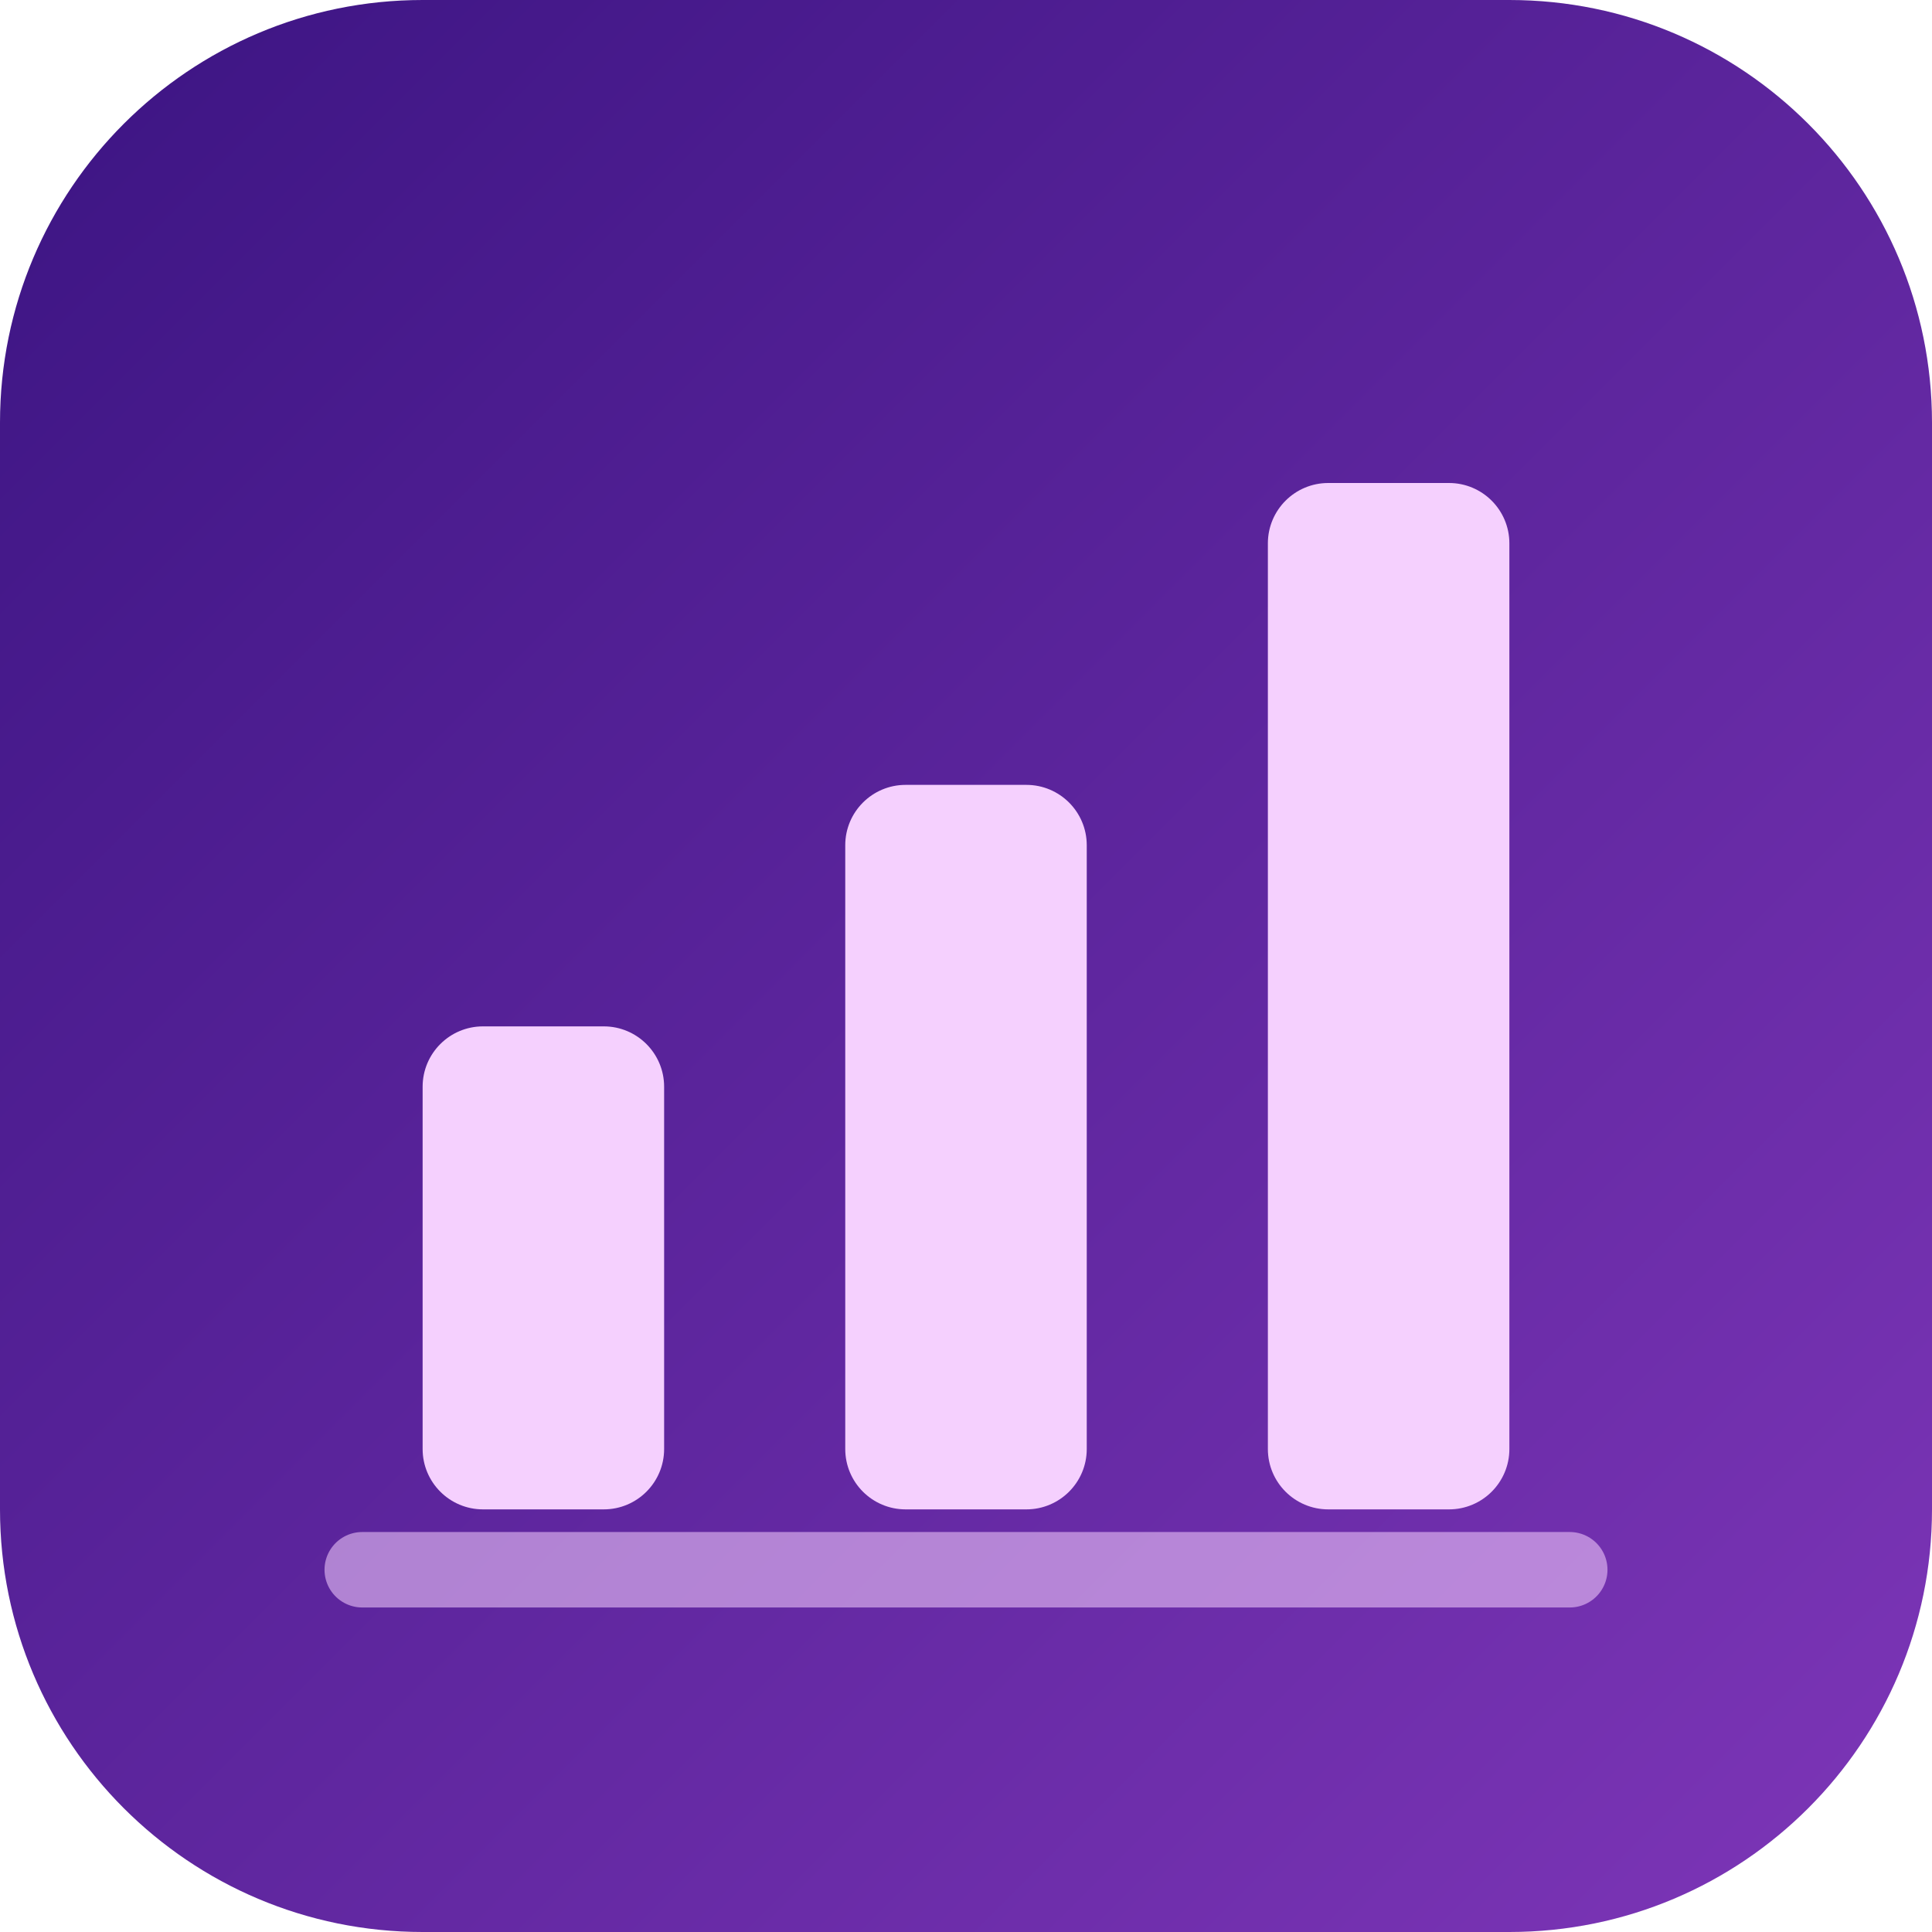
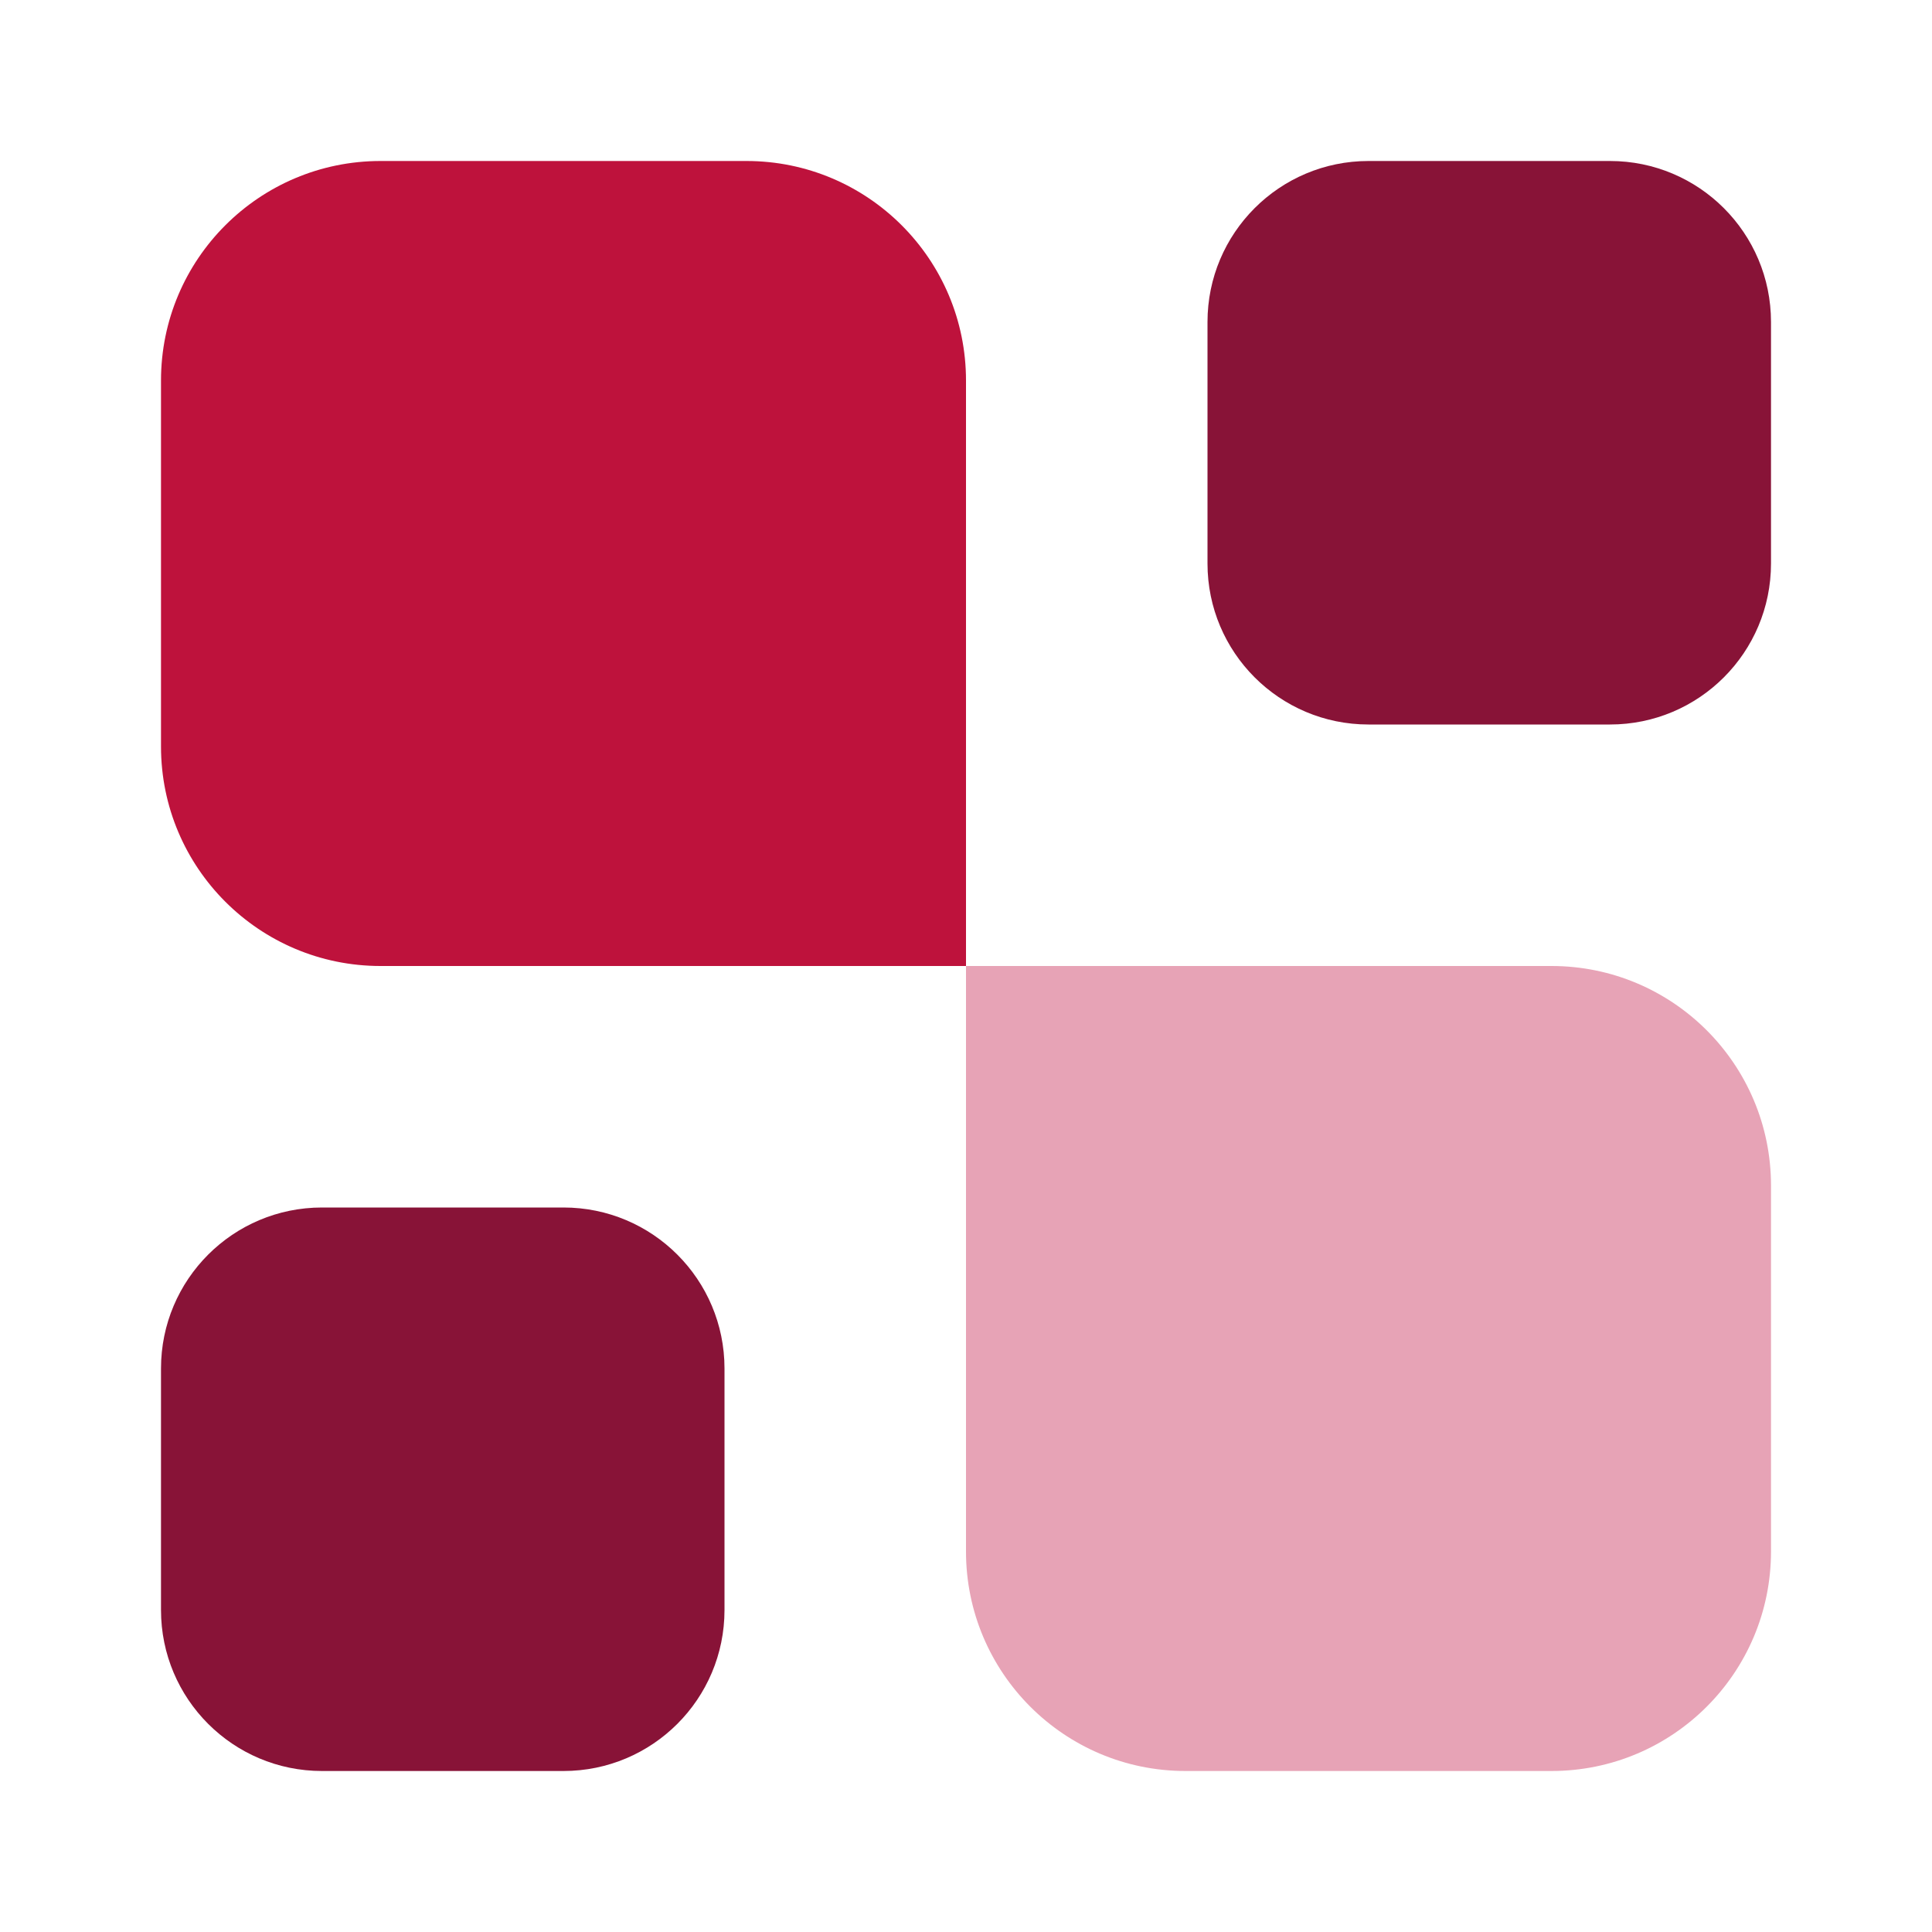
- <svg xmlns="http://www.w3.org/2000/svg" viewBox="0 0 64 64" role="img" aria-label="IEA 전기요금 시뮬레이터">
-   <defs>
-     <linearGradient id="g" x1="0" y1="0" x2="1" y2="1">
-       <stop offset="0" stop-color="#3b1482" />
-       <stop offset="1" stop-color="#7e36b8" />
-     </linearGradient>
-   </defs>
-   <rect width="64" height="64" rx="14" fill="url(#g)" />
-   <g fill="#f5d0fe">
-     <rect x="14" y="34" width="8" height="16" rx="2" />
-     <rect x="28" y="26" width="8" height="24" rx="2" />
-     <rect x="42" y="16" width="8" height="34" rx="2" />
-   </g>
-   <path d="M12 52h40" stroke="rgba(245,208,254,.55)" stroke-width="2.5" stroke-linecap="round" />
+ <svg xmlns="http://www.w3.org/2000/svg" width="24" height="24" viewBox="0 0 24 24" fill="none">
+   <path d="M22 19.273C22 20.779 20.779 22 19.273 22H14.727C13.221 22 12 20.779 12 19.273V12H19.273C20.779 12 22 13.221 22 14.727V19.273Z" fill="#E7A3B6" />
+   <path d="M20 2C21.105 2 22 2.895 22 4V7C22 8.105 21.105 9 20 9H17C15.895 9 15 8.105 15 7V4C15 2.895 15.895 2 17 2H20Z" fill="#881337" />
+   <path d="M7 15C8.105 15 9 15.895 9 17V20C9 21.105 8.105 22 7 22H4C2.895 22 2 21.105 2 20V17C2 15.895 2.895 15 4 15H7Z" fill="#881337" />
+   <path d="M12 12H4.727C3.221 12 2 10.779 2 9.273V4.727C2 3.221 3.221 2 4.727 2H9.273C10.779 2 12 3.221 12 4.727V12Z" fill="#BE123C" />
</svg>
